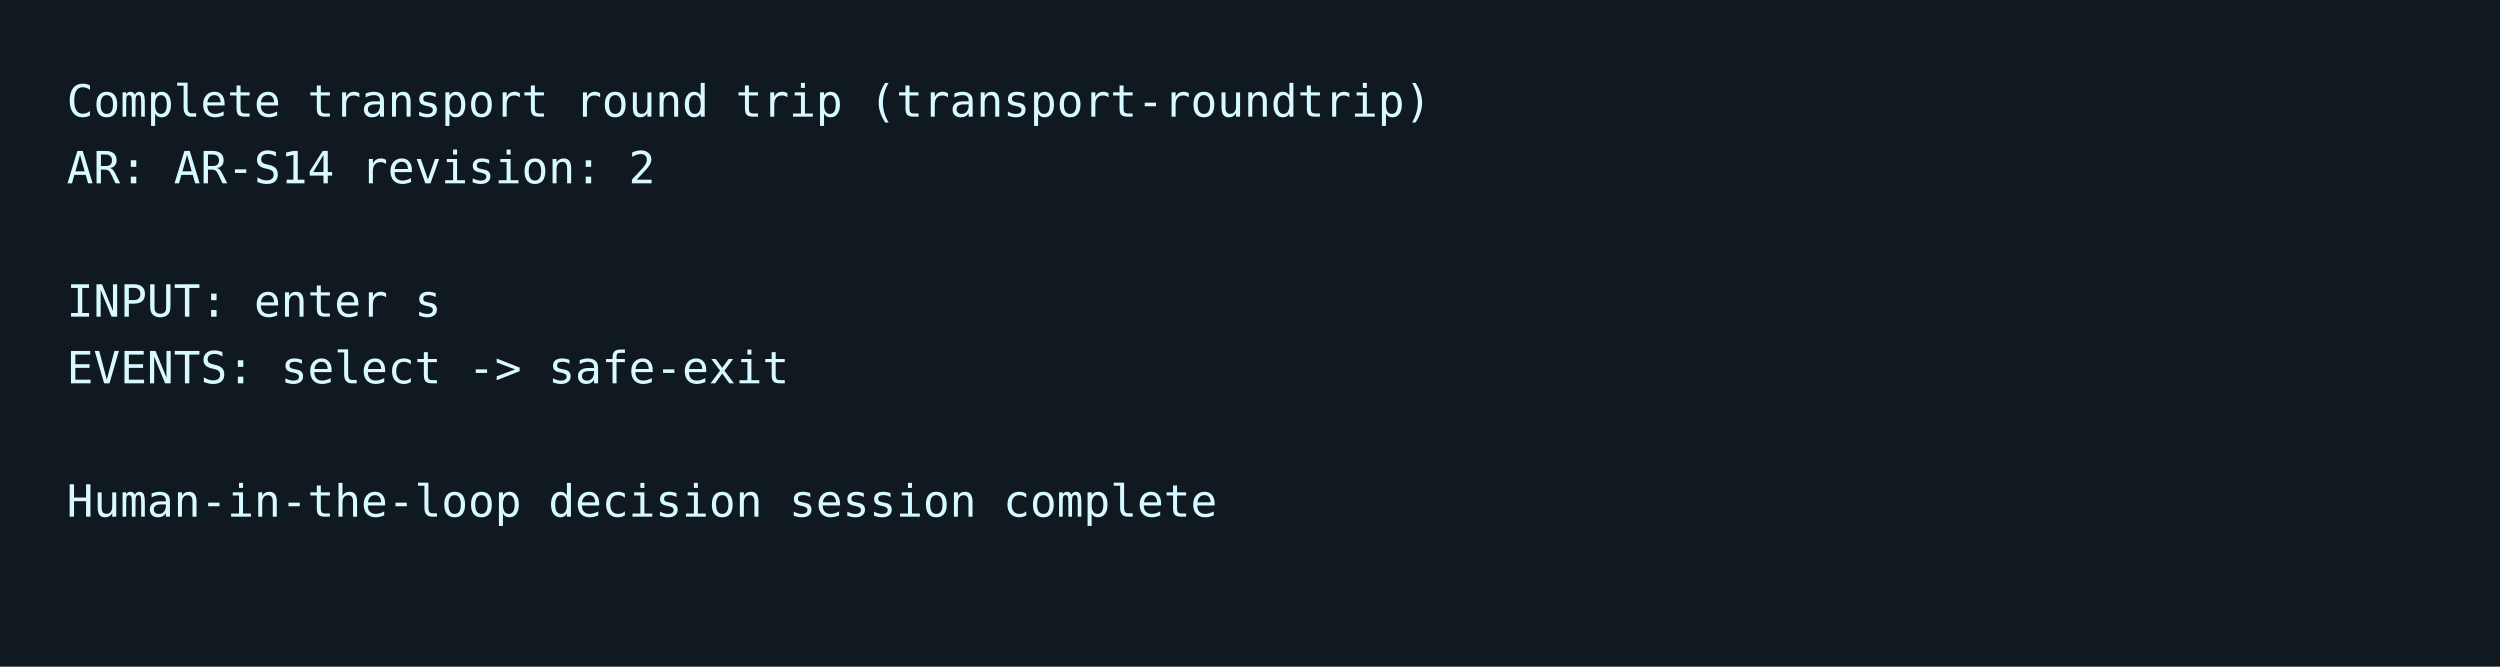
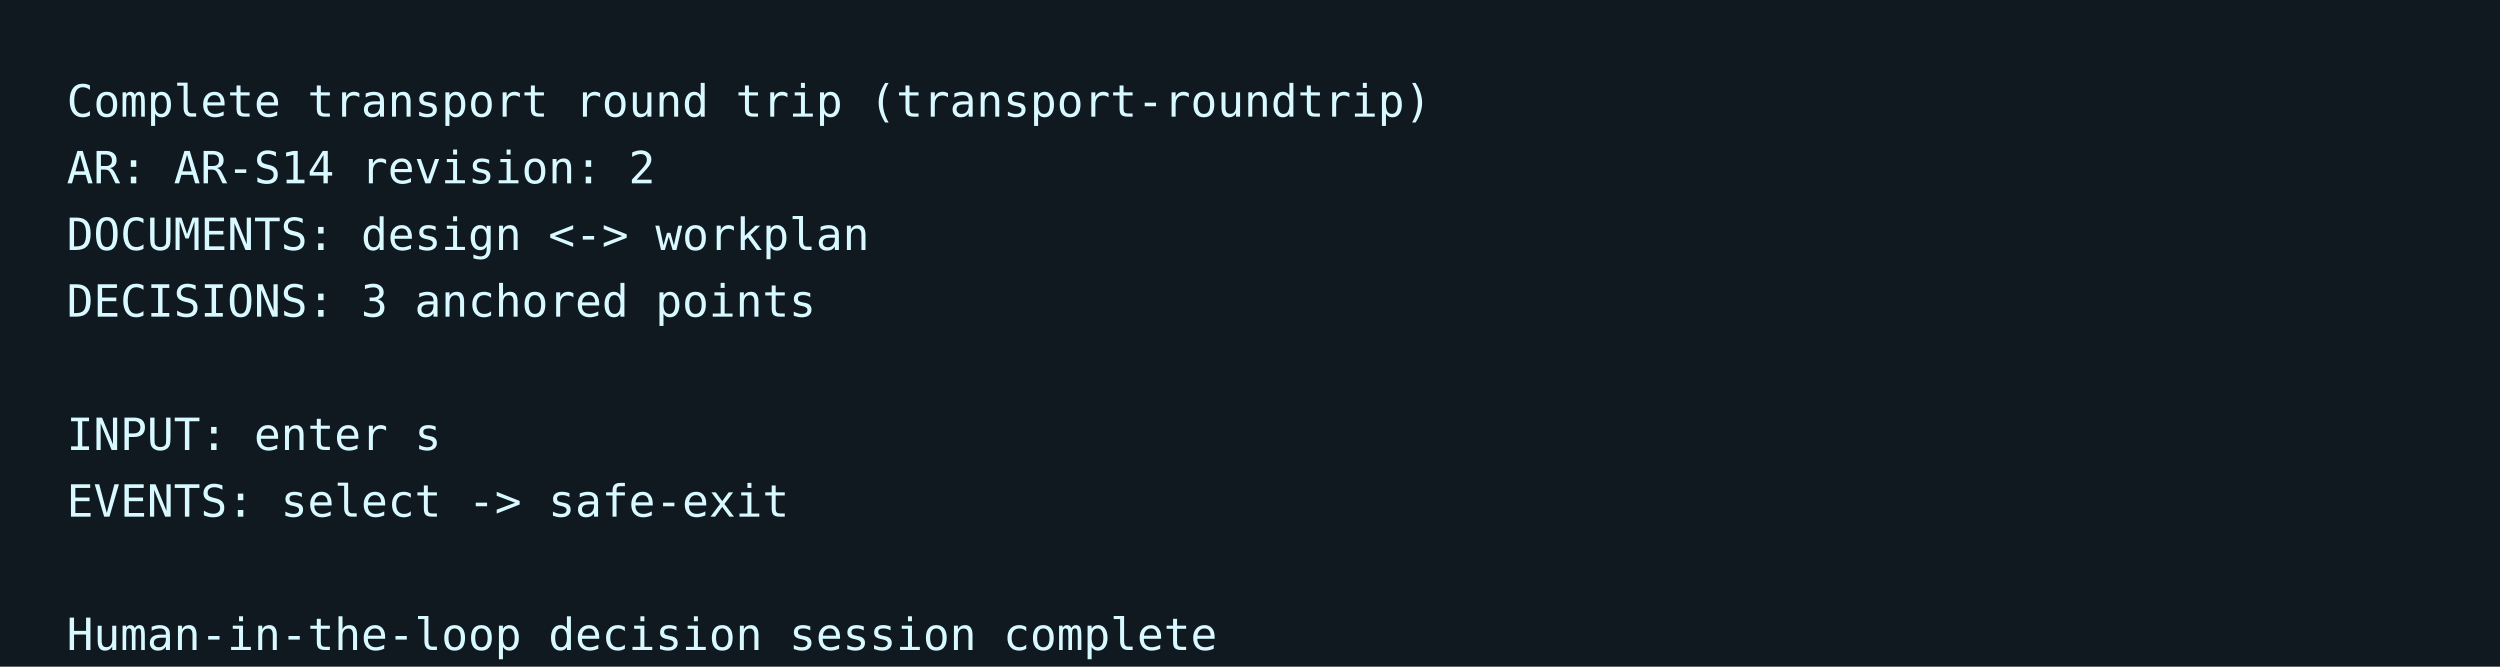
<svg xmlns="http://www.w3.org/2000/svg" width="900" height="240" role="img" aria-labelledby="title-transport-roundtrip desc-transport-roundtrip">
  <rect width="100%" height="100%" fill="#101820" />
  <g fill="#d7f9ff" font-family="monospace" font-size="16">
    <text x="24" y="42">Complete transport round trip (transport-roundtrip)</text>
    <text x="24" y="66">AR: AR-S14  revision: 2</text>
-     <text x="24" y="90" />
-     <text x="24" y="114">INPUT: enter s</text>
-     <text x="24" y="138">EVENTS: select -&gt; safe-exit</text>
-     <text x="24" y="162" />
-     <text x="24" y="186">Human-in-the-loop decision session complete</text>
+     <text x="24" y="90">DOCUMENTS: design &lt;-&gt; workplan</text>
+     <text x="24" y="114">DECISIONS: 3 anchored points</text>
+     <text x="24" y="138" />
+     <text x="24" y="162">INPUT: enter s</text>
+     <text x="24" y="186">EVENTS: select -&gt; safe-exit</text>
+     <text x="24" y="210" />
+     <text x="24" y="234">Human-in-the-loop decision session complete</text>
  </g>
</svg>
